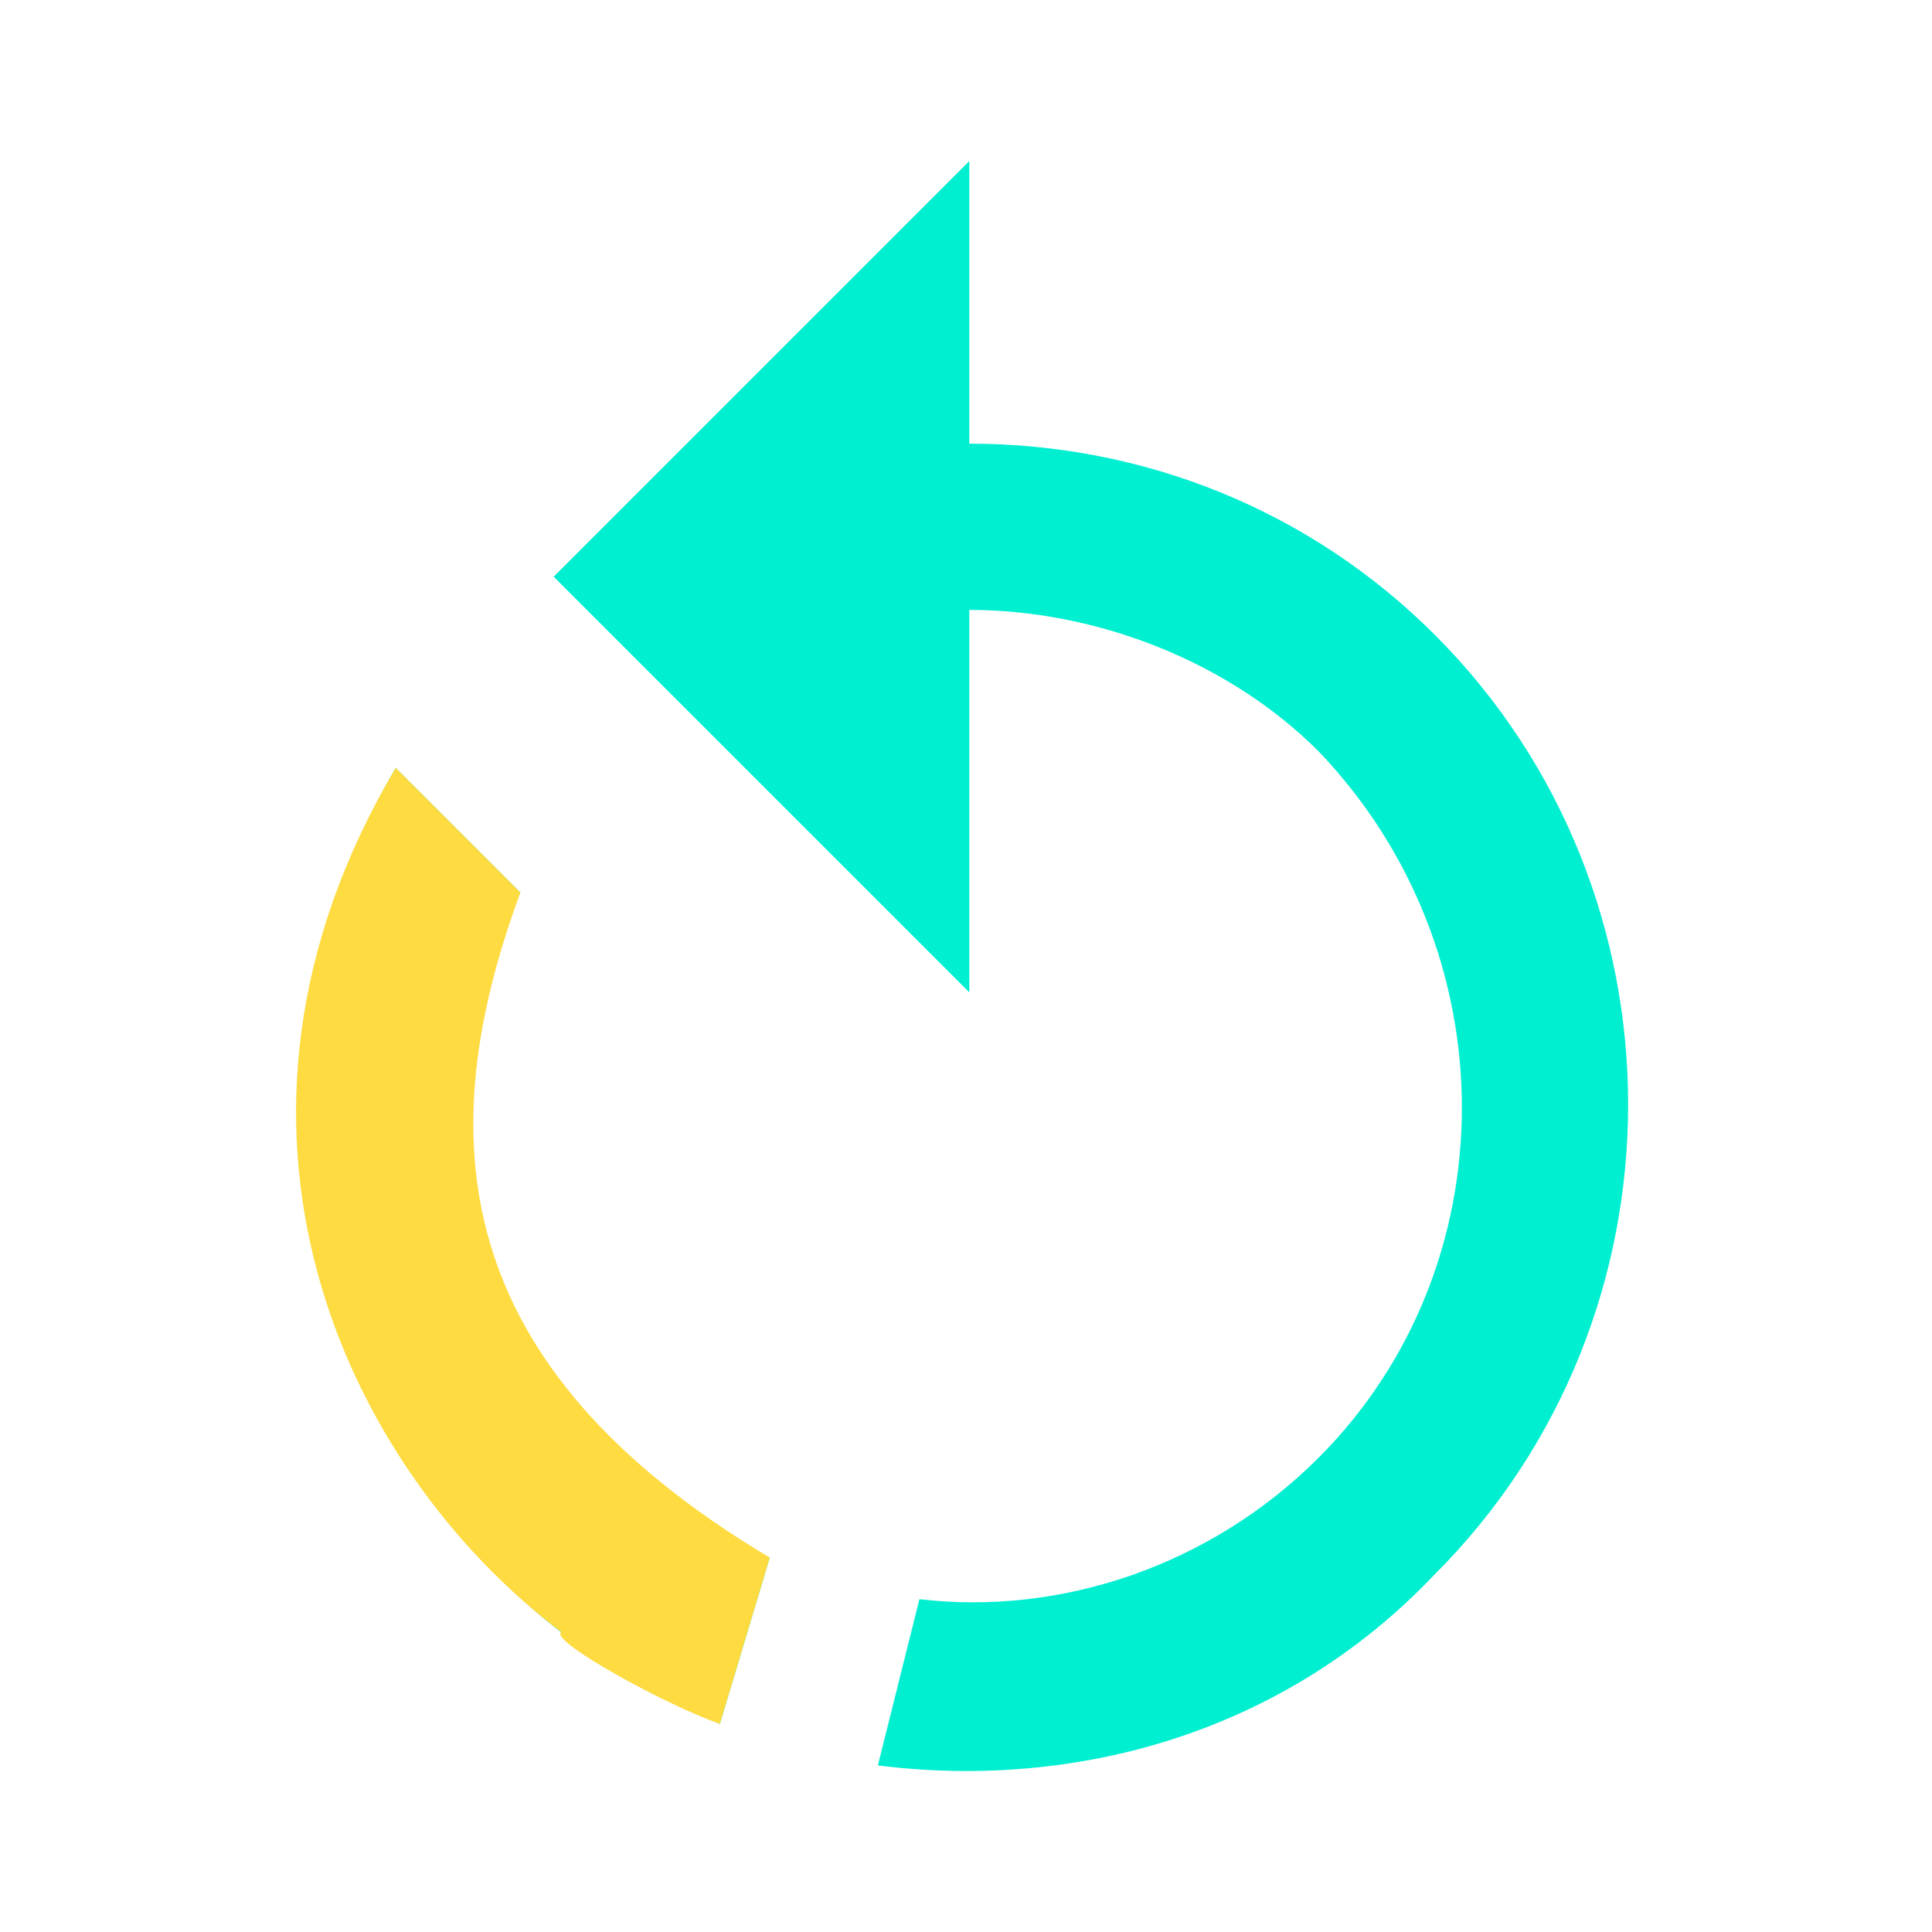
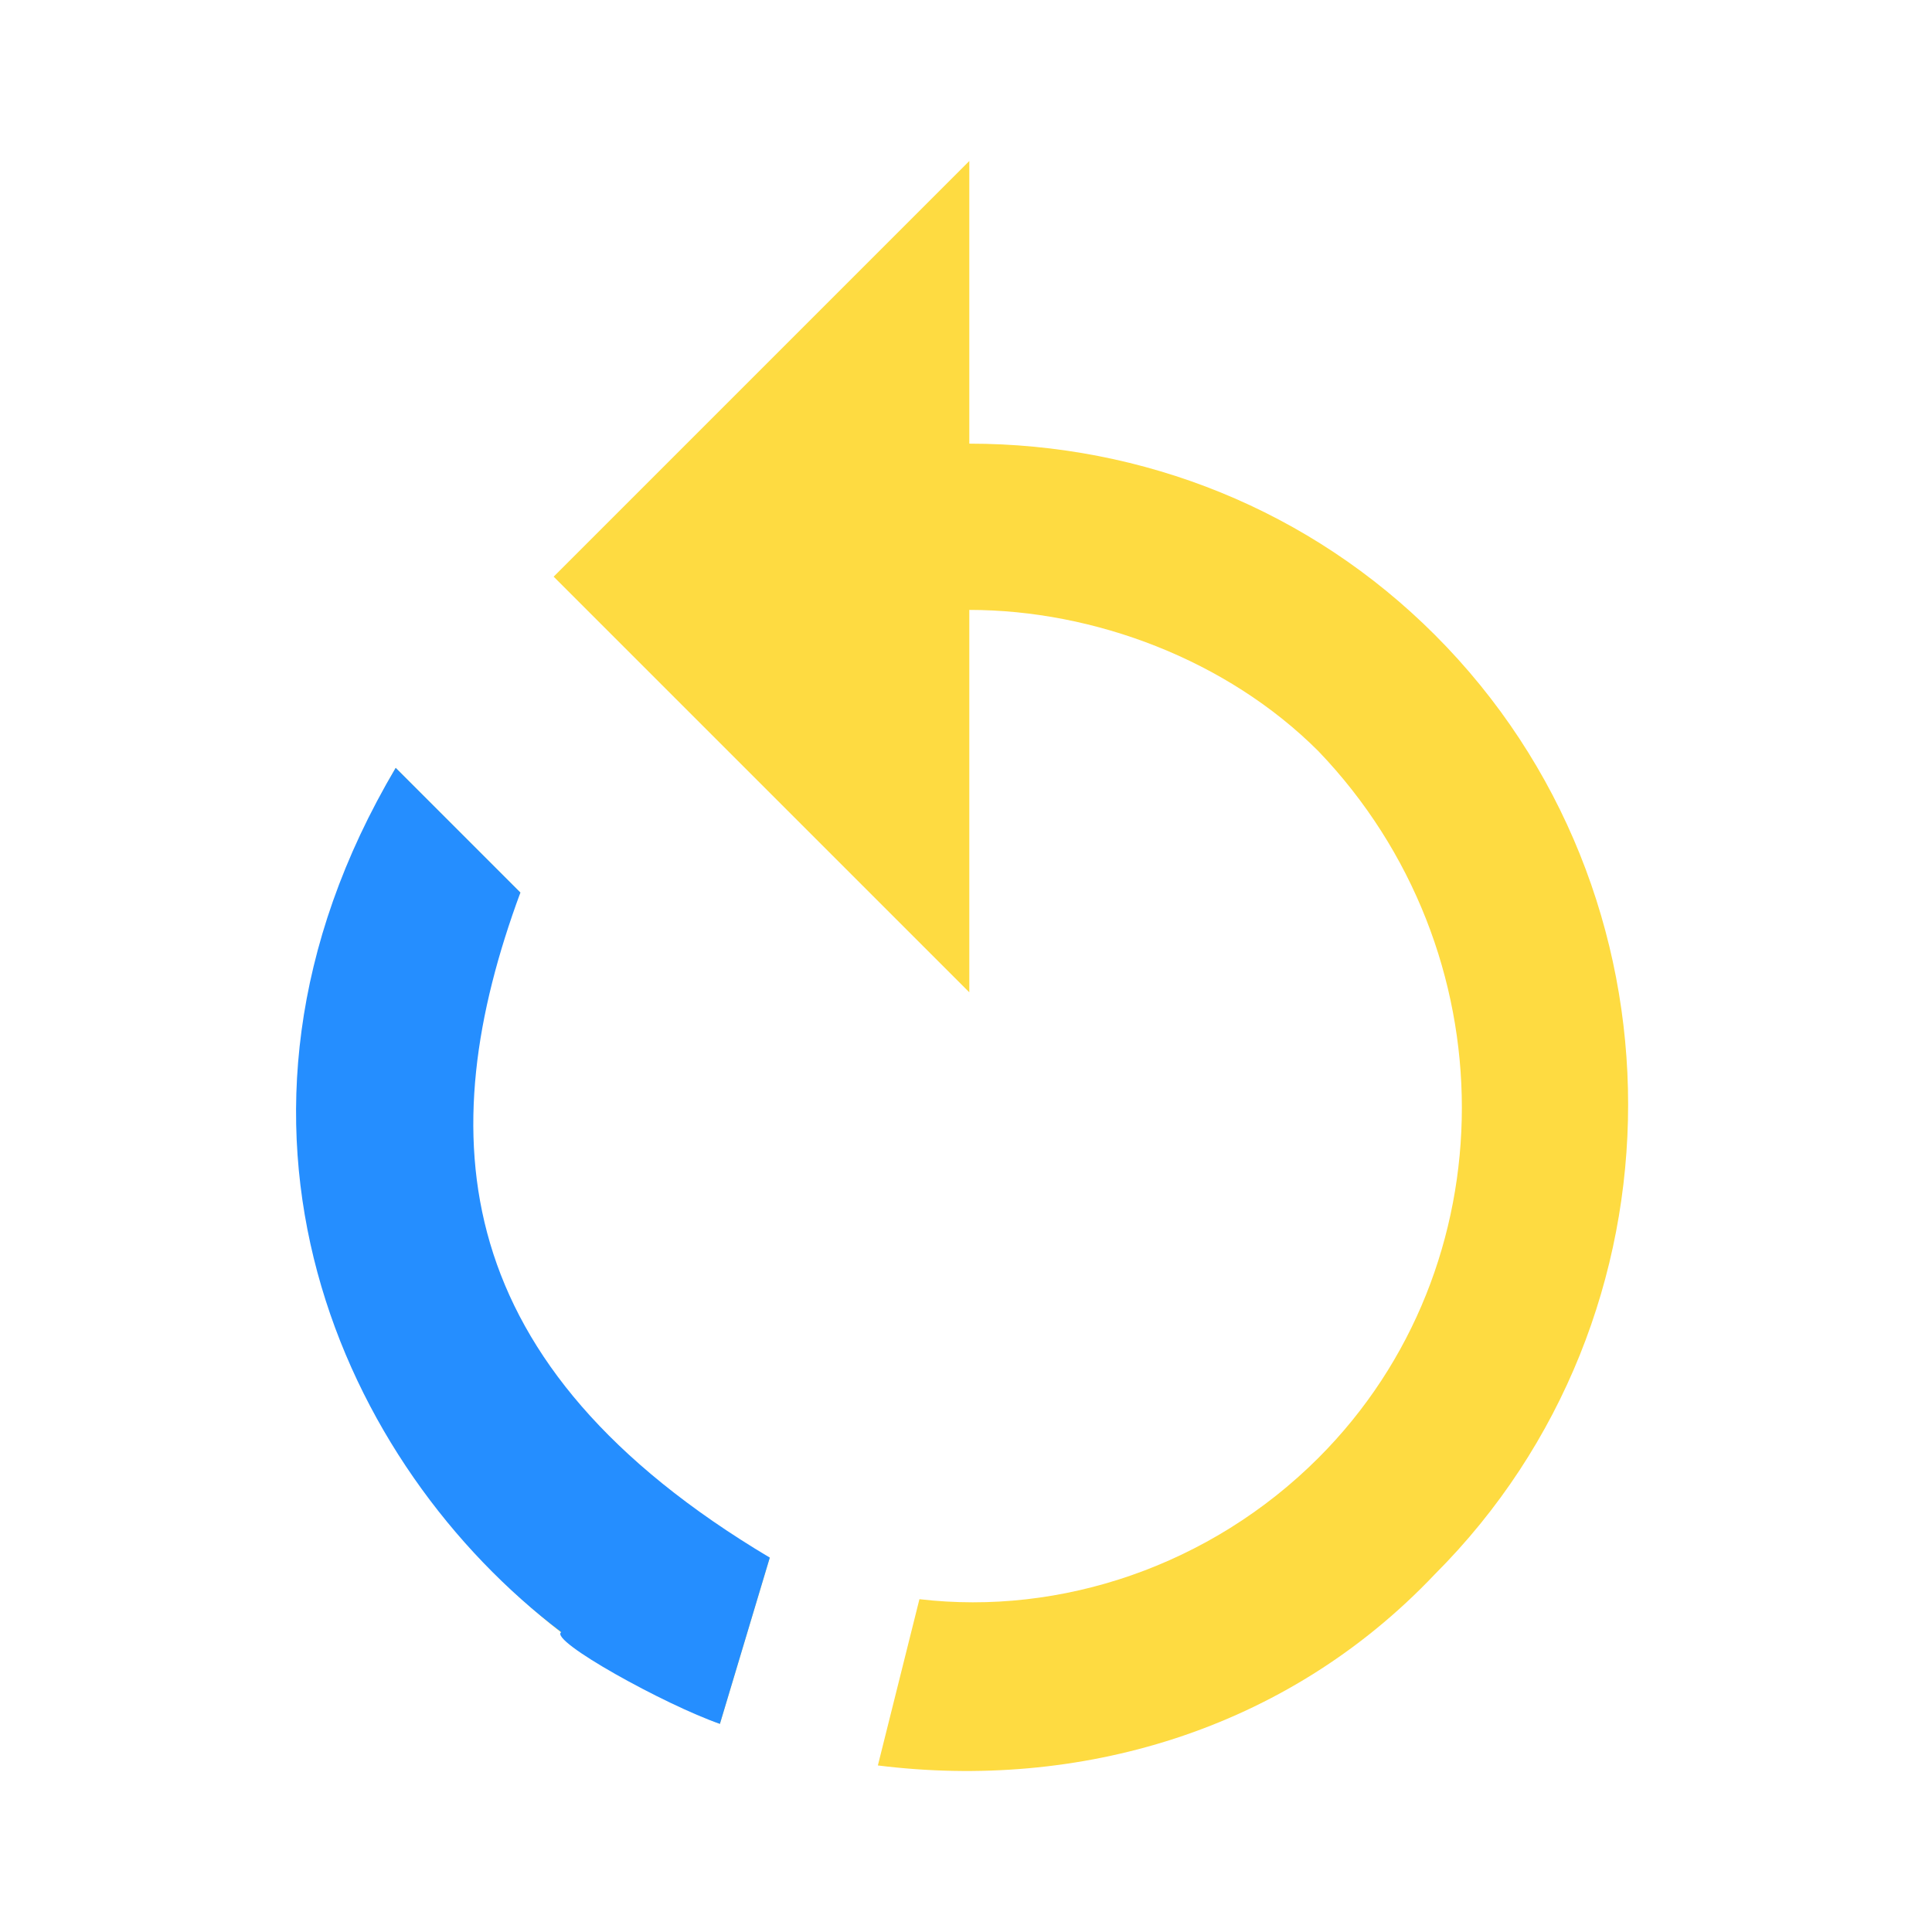
<svg xmlns="http://www.w3.org/2000/svg" version="1.1" width="240" height="240" viewBox="0 0 240 240" id="svg4">
  <defs id="defs8" />
-   <path d="m 120.411,55.112 c 21.687,0 42.34,8.262 57.831,23.752 32.013,32.013 32.013,84.681 0,116.694 -18.588,19.621 -44.406,26.85 -69.19,23.752 l 5.163,-20.654 c 17.556,2.065 36.144,-4.131 49.569,-17.556 23.752,-23.752 23.752,-62.994 0,-87.779 C 152.424,81.962 135.901,75.765 120.411,75.765 V 123.269 L 68.776,71.635 120.411,20 V 55.112 M 61.547,195.558 C 34.697,168.708 30.566,127.4 49.155,95.387 l 15.49,15.49 c -11.36,22.719 -7.229,51.635 12.392,70.223 5.163,5.163 11.36,9.294 18.588,12.392 l -6.196,20.654 C 79.103,210.016 69.809,203.819 61.547,195.558 Z" id="path2" style="fill:#00efd1;stroke-width:10.327;fill-opacity:1" />
-   <path style="fill:#fedb41;fill-opacity:1;stroke:none;stroke-width:1px;stroke-linecap:butt;stroke-linejoin:miter;stroke-opacity:1" d="M 89.43,214.146 C 82.659,211.803 68.113,203.774 69.723,202.747 42.693,182.288 22.823,139.816 49.155,95.387 l 15.49,15.49 c -11.105,30.045 -9.255,58.633 30.981,82.615 z" id="path1524" />
+   <path d="m 120.411,55.112 c 21.687,0 42.34,8.262 57.831,23.752 32.013,32.013 32.013,84.681 0,116.694 -18.588,19.621 -44.406,26.85 -69.19,23.752 l 5.163,-20.654 c 17.556,2.065 36.144,-4.131 49.569,-17.556 23.752,-23.752 23.752,-62.994 0,-87.779 C 152.424,81.962 135.901,75.765 120.411,75.765 V 123.269 L 68.776,71.635 120.411,20 V 55.112 M 61.547,195.558 C 34.697,168.708 30.566,127.4 49.155,95.387 l 15.49,15.49 c -11.36,22.719 -7.229,51.635 12.392,70.223 5.163,5.163 11.36,9.294 18.588,12.392 l -6.196,20.654 C 79.103,210.016 69.809,203.819 61.547,195.558 Z" id="path2" style="fill:#fedb41;stroke-width:10.327;fill-opacity:1" />
+   <path style="fill:#258eff;fill-opacity:1;stroke:none;stroke-width:1px;stroke-linecap:butt;stroke-linejoin:miter;stroke-opacity:1" d="M 89.43,214.146 C 82.659,211.803 68.113,203.774 69.723,202.747 42.693,182.288 22.823,139.816 49.155,95.387 l 15.49,15.49 c -11.105,30.045 -9.255,58.633 30.981,82.615 z" id="path1524" />
</svg>
